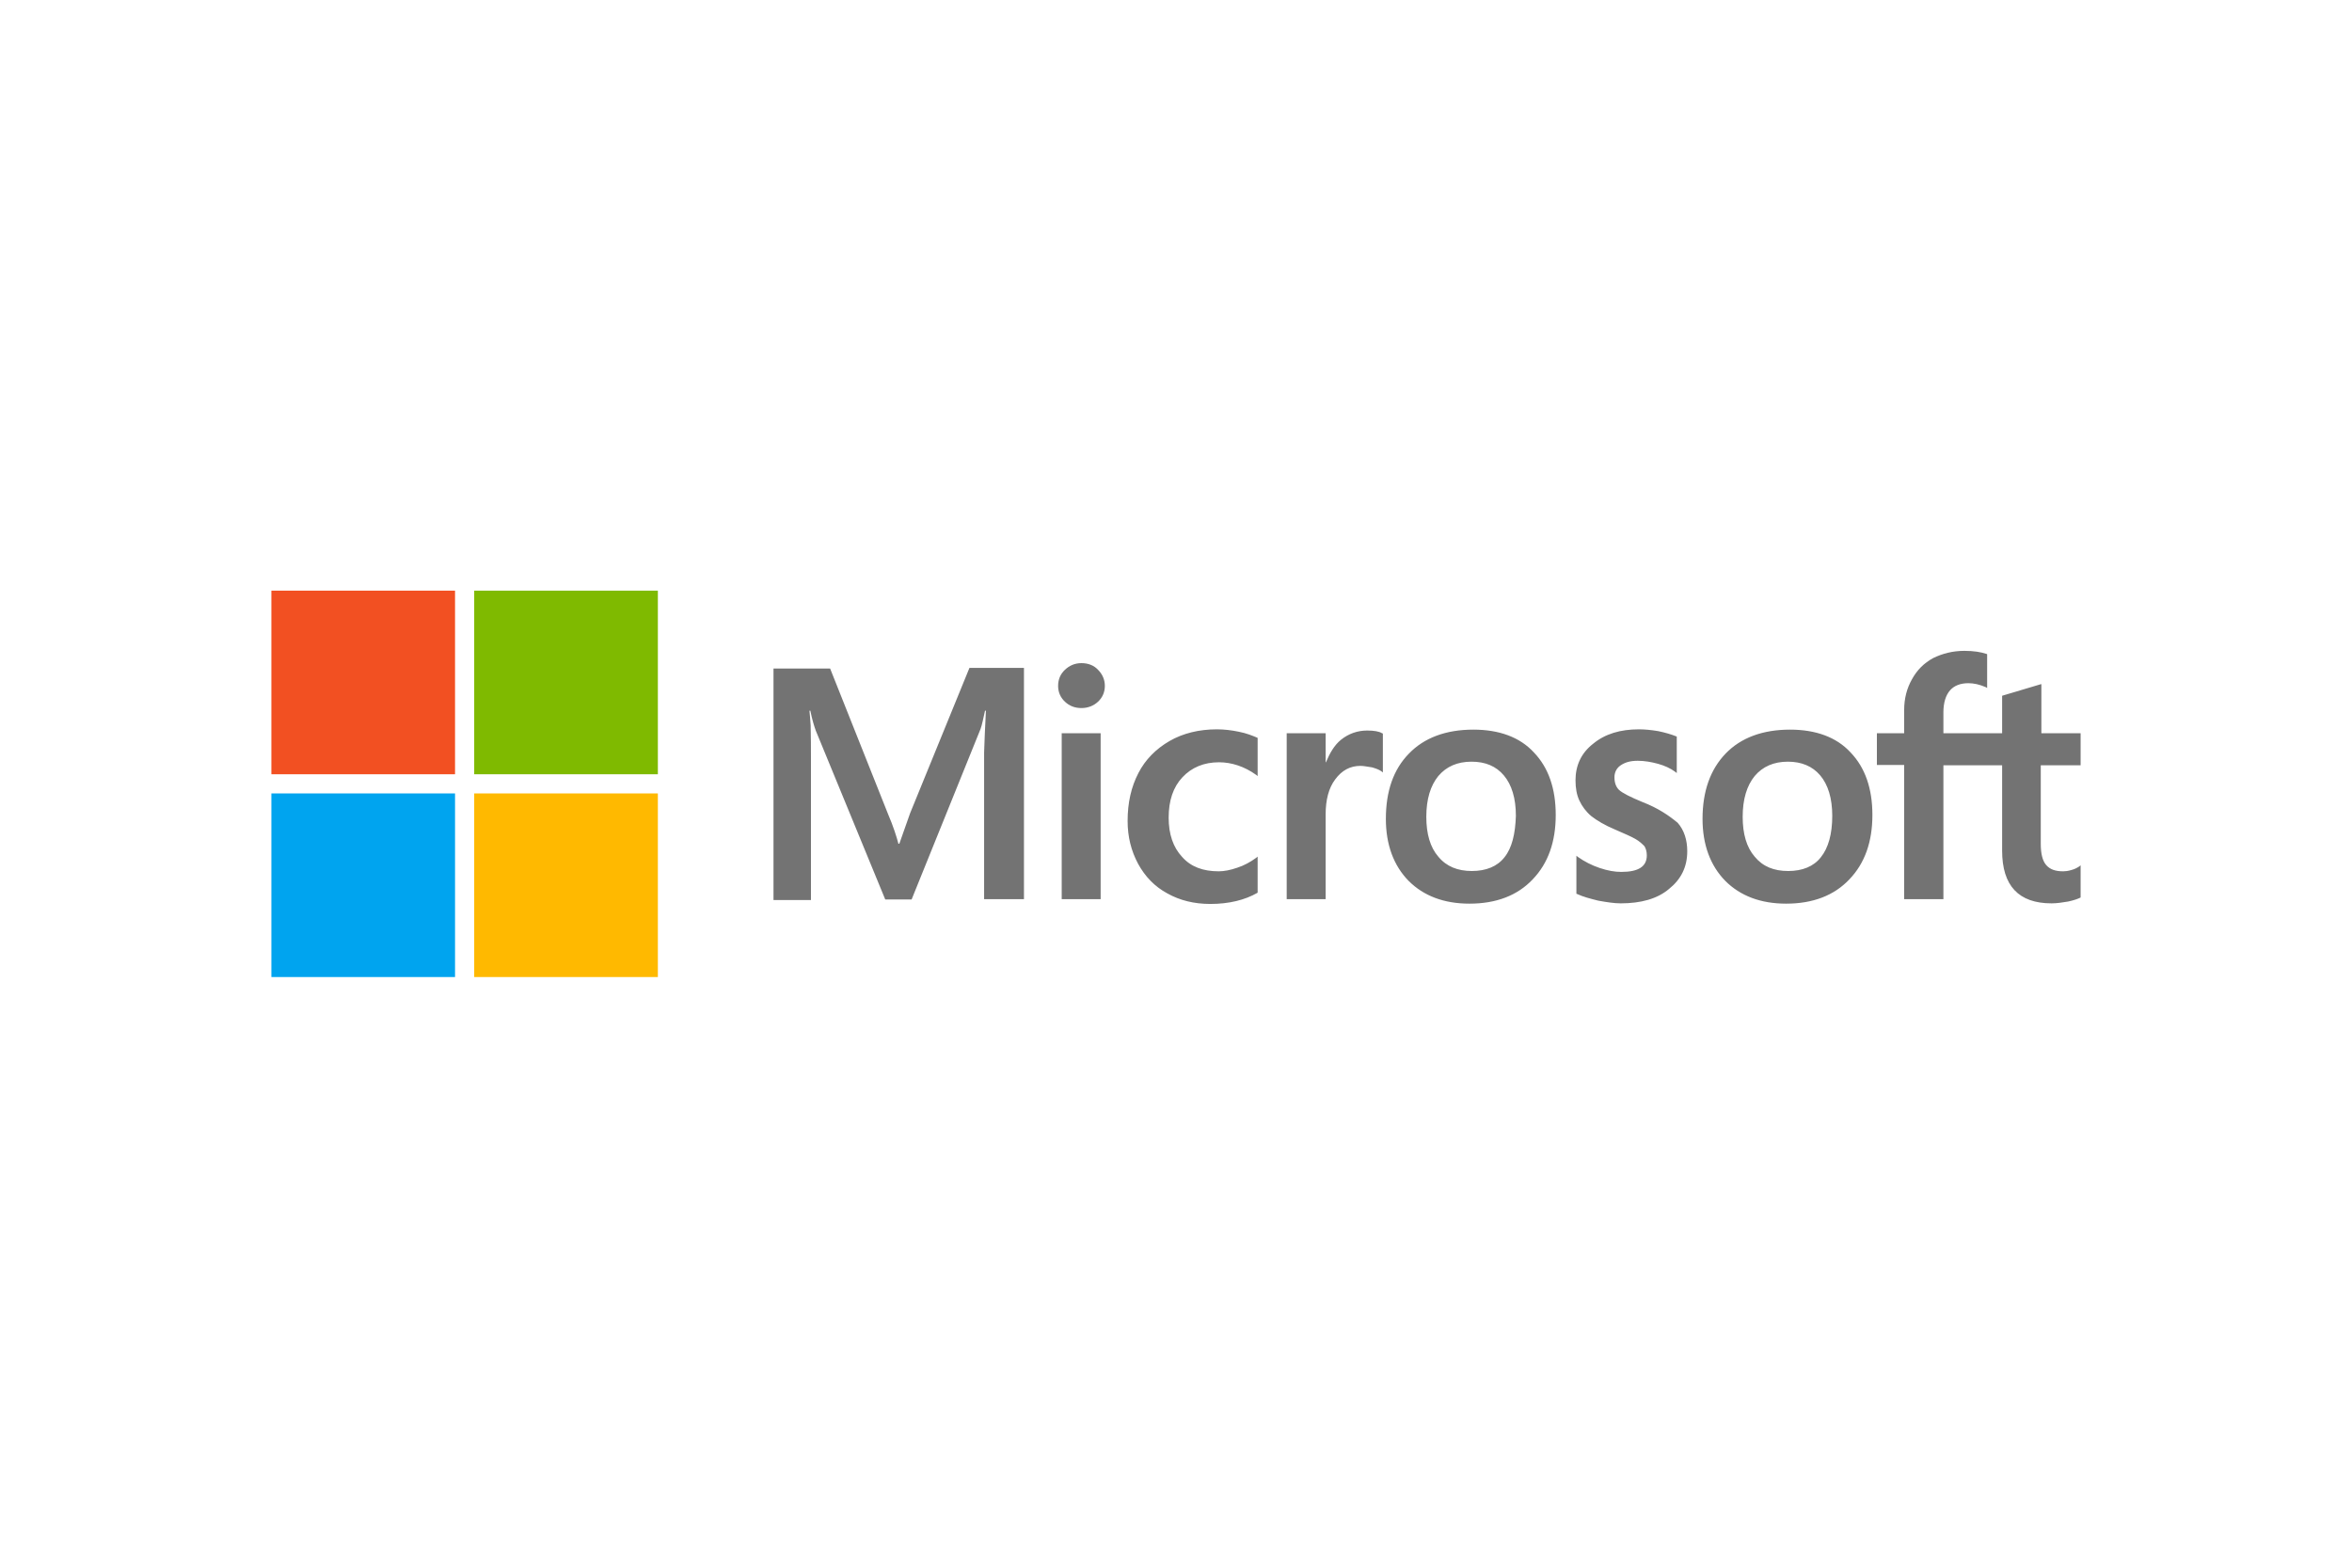
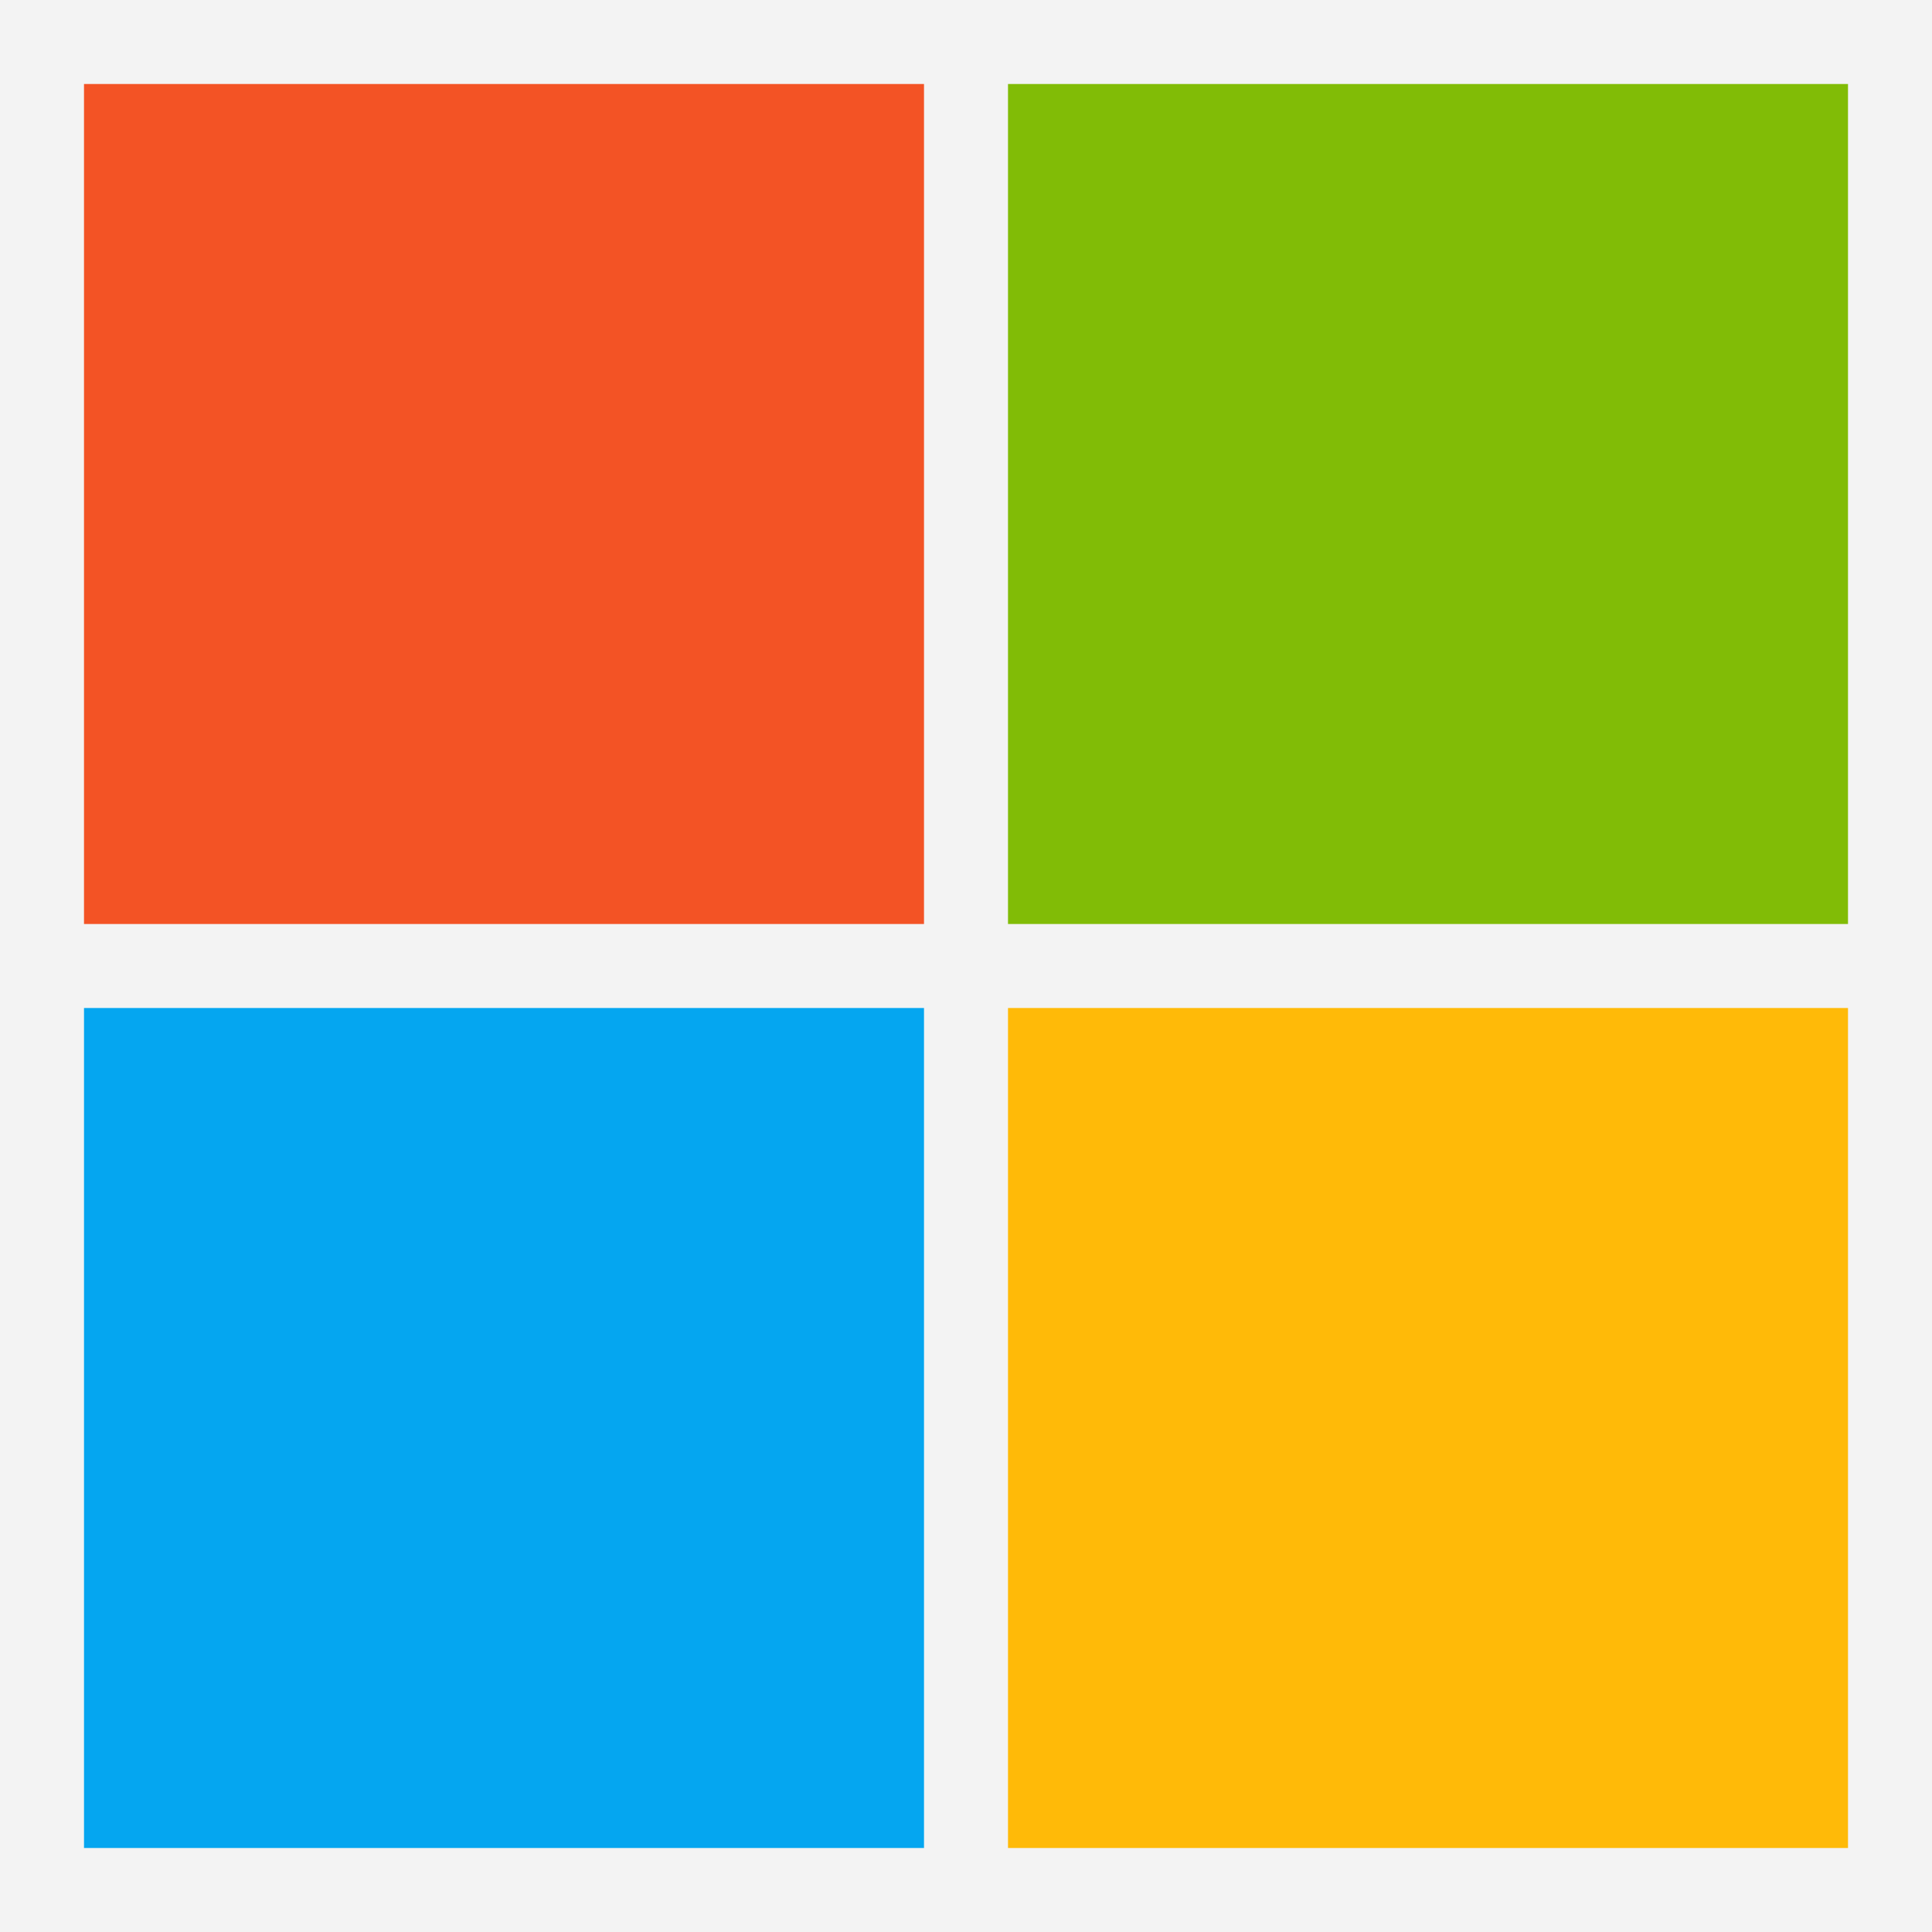
- <svg xmlns="http://www.w3.org/2000/svg" height="800" width="1200" viewBox="-90.585 -32.25 785.07 193.5">
-   <path fill="#737373" d="M213.2 74.3l-3.6 10.2h-.3c-.6-2.3-1.7-5.8-3.5-10L186.5 26h-18.9v77.3h12.5V55.6c0-3 0-6.4-.1-10.6-.1-2.1-.3-3.7-.4-4.9h.3c.6 3 1.3 5.2 1.8 6.6l23.2 56.4h8.8l23-56.9c.5-1.3 1-3.9 1.5-6.1h.3c-.3 5.7-.5 10.8-.6 13.9v49h13.3V25.8H233zm50.6-26.7h13V103h-13zm6.6-23.4c-2.2 0-4 .8-5.5 2.2-1.5 1.4-2.3 3.2-2.3 5.4 0 2.1.8 3.9 2.3 5.3 1.5 1.4 3.3 2.1 5.5 2.1s4.1-.8 5.5-2.1c1.5-1.4 2.3-3.2 2.3-5.3 0-2.1-.8-3.9-2.3-5.4-1.3-1.4-3.2-2.2-5.5-2.2m52.5 22.9c-2.4-.5-4.9-.8-7.3-.8-5.9 0-11.3 1.3-15.8 3.9-4.5 2.6-8.1 6.2-10.4 10.7-2.4 4.6-3.6 9.9-3.6 16 0 5.3 1.2 10 3.5 14.3 2.3 4.2 5.5 7.6 9.8 9.9 4.1 2.3 8.9 3.5 14.3 3.5 6.2 0 11.5-1.3 15.7-3.7l.1-.1v-12l-.5.4c-1.9 1.4-4.1 2.6-6.3 3.3-2.3.8-4.4 1.2-6.2 1.2-5.2 0-9.3-1.5-12.2-4.8-3-3.2-4.5-7.6-4.5-13.1 0-5.7 1.5-10.2 4.6-13.5 3.1-3.3 7.2-5 12.2-5 4.2 0 8.5 1.4 12.4 4.2l.5.4V49.2l-.1-.1c-1.7-.7-3.6-1.5-6.2-2m42.9-.4c-3.2 0-6.2 1-8.8 3.1-2.2 1.8-3.7 4.4-5 7.5h-.1v-9.7h-13V103h13V74.7c0-4.8 1-8.8 3.2-11.7 2.2-3 5-4.5 8.4-4.5 1.2 0 2.4.3 3.9.5 1.4.4 2.4.8 3.1 1.3l.5.4v-13l-.3-.1c-.9-.6-2.7-.9-4.9-.9m35.4-.3c-9.1 0-16.4 2.7-21.5 8-5.2 5.3-7.7 12.6-7.7 21.8 0 8.6 2.6 15.6 7.6 20.7 5 5 11.8 7.6 20.3 7.6 8.9 0 16-2.7 21.1-8.1 5.2-5.4 7.7-12.6 7.7-21.5 0-8.8-2.4-15.8-7.3-20.9-4.7-5.1-11.6-7.6-20.2-7.6M411.6 89c-2.4 3.1-6.2 4.6-10.9 4.6s-8.5-1.5-11.2-4.8c-2.7-3.1-4-7.6-4-13.3 0-5.9 1.4-10.4 4-13.6 2.7-3.2 6.4-4.8 11.1-4.8 4.6 0 8.2 1.5 10.8 4.6 2.6 3.1 4 7.6 4 13.5-.2 6-1.3 10.7-3.8 13.8m46.1-18.4c-4.1-1.7-6.7-3-7.9-4.1-1-1-1.5-2.4-1.5-4.2 0-1.5.6-3 2.1-4s3.2-1.5 5.7-1.5c2.2 0 4.5.4 6.7 1s4.2 1.5 5.8 2.7l.5.4V48.7l-.3-.1c-1.5-.6-3.5-1.2-5.9-1.7-2.4-.4-4.6-.6-6.4-.6-6.2 0-11.3 1.5-15.3 4.8-4 3.1-5.9 7.3-5.9 12.2 0 2.6.4 4.9 1.3 6.8.9 1.9 2.2 3.7 4 5.2 1.8 1.4 4.4 3 8 4.5 3 1.3 5.3 2.3 6.7 3.1 1.4.8 2.3 1.7 3 2.4.5.8.8 1.8.8 3.1 0 3.7-2.8 5.5-8.5 5.5-2.2 0-4.5-.4-7.2-1.3s-5.2-2.2-7.3-3.7l-.5-.4v12.7l.3.1c1.9.9 4.2 1.5 7 2.2 2.8.5 5.3.9 7.5.9 6.7 0 12.2-1.5 16.1-4.8 4-3.2 6.1-7.3 6.1-12.6 0-3.7-1-7-3.2-9.5-2.9-2.4-6.5-4.9-11.7-6.9m49.2-24.2c-9.1 0-16.4 2.7-21.5 8-5.1 5.3-7.7 12.6-7.7 21.8 0 8.6 2.6 15.6 7.6 20.7 5 5 11.8 7.6 20.3 7.6 8.9 0 16-2.7 21.1-8.1 5.2-5.4 7.7-12.6 7.7-21.5 0-8.8-2.4-15.8-7.3-20.9-4.7-5.1-11.6-7.6-20.2-7.6M517.2 89c-2.4 3.1-6.2 4.6-10.9 4.6-4.8 0-8.5-1.5-11.2-4.8-2.7-3.1-4-7.6-4-13.3 0-5.9 1.4-10.4 4-13.6 2.7-3.2 6.4-4.8 11.1-4.8 4.5 0 8.2 1.5 10.8 4.6 2.6 3.1 4 7.6 4 13.5 0 6-1.3 10.7-3.8 13.8m86.7-30.7V47.6h-13.1V31.2l-.4.1L578 35l-.3.1v12.5h-19.6v-7c0-3.2.8-5.7 2.2-7.3 1.4-1.6 3.5-2.4 6.1-2.4 1.8 0 3.7.4 5.8 1.3l.5.3V21.2l-.3-.1c-1.8-.6-4.2-1-7.3-1-3.9 0-7.3.9-10.4 2.4-3.1 1.7-5.4 4-7.1 7.1-1.7 3-2.6 6.4-2.6 10.3v7.7h-9.1v10.6h9.1V103h13.1V58.3h19.6v28.5c0 11.7 5.5 17.6 16.5 17.6 1.8 0 3.7-.3 5.5-.6 1.9-.4 3.3-.9 4.1-1.3l.1-.1V91.7l-.5.4c-.8.5-1.5.9-2.7 1.2-1 .3-1.9.4-2.6.4-2.6 0-4.4-.6-5.7-2.1-1.2-1.4-1.8-3.7-1.8-7.1V58.3z" />
-   <path d="M0 0h61.3v61.3H0z" fill="#F25022" />
-   <path d="M67.7 0H129v61.3H67.7z" fill="#7FBA00" />
-   <path d="M0 67.7h61.3V129H0z" fill="#00A4EF" />
-   <path d="M67.7 67.7H129V129H67.7z" fill="#FFB900" />
+ <svg xmlns="http://www.w3.org/2000/svg" viewBox="0 0 23 23">
+   <path fill="#f3f3f3" d="M0 0h23v23H0z" />
+   <path fill="#f35325" d="M1 1h10v10H1z" />
+   <path fill="#81bc06" d="M12 1h10v10H12z" />
+   <path fill="#05a6f0" d="M1 12h10v10H1z" />
+   <path fill="#ffba08" d="M12 12h10v10H12z" />
</svg>
